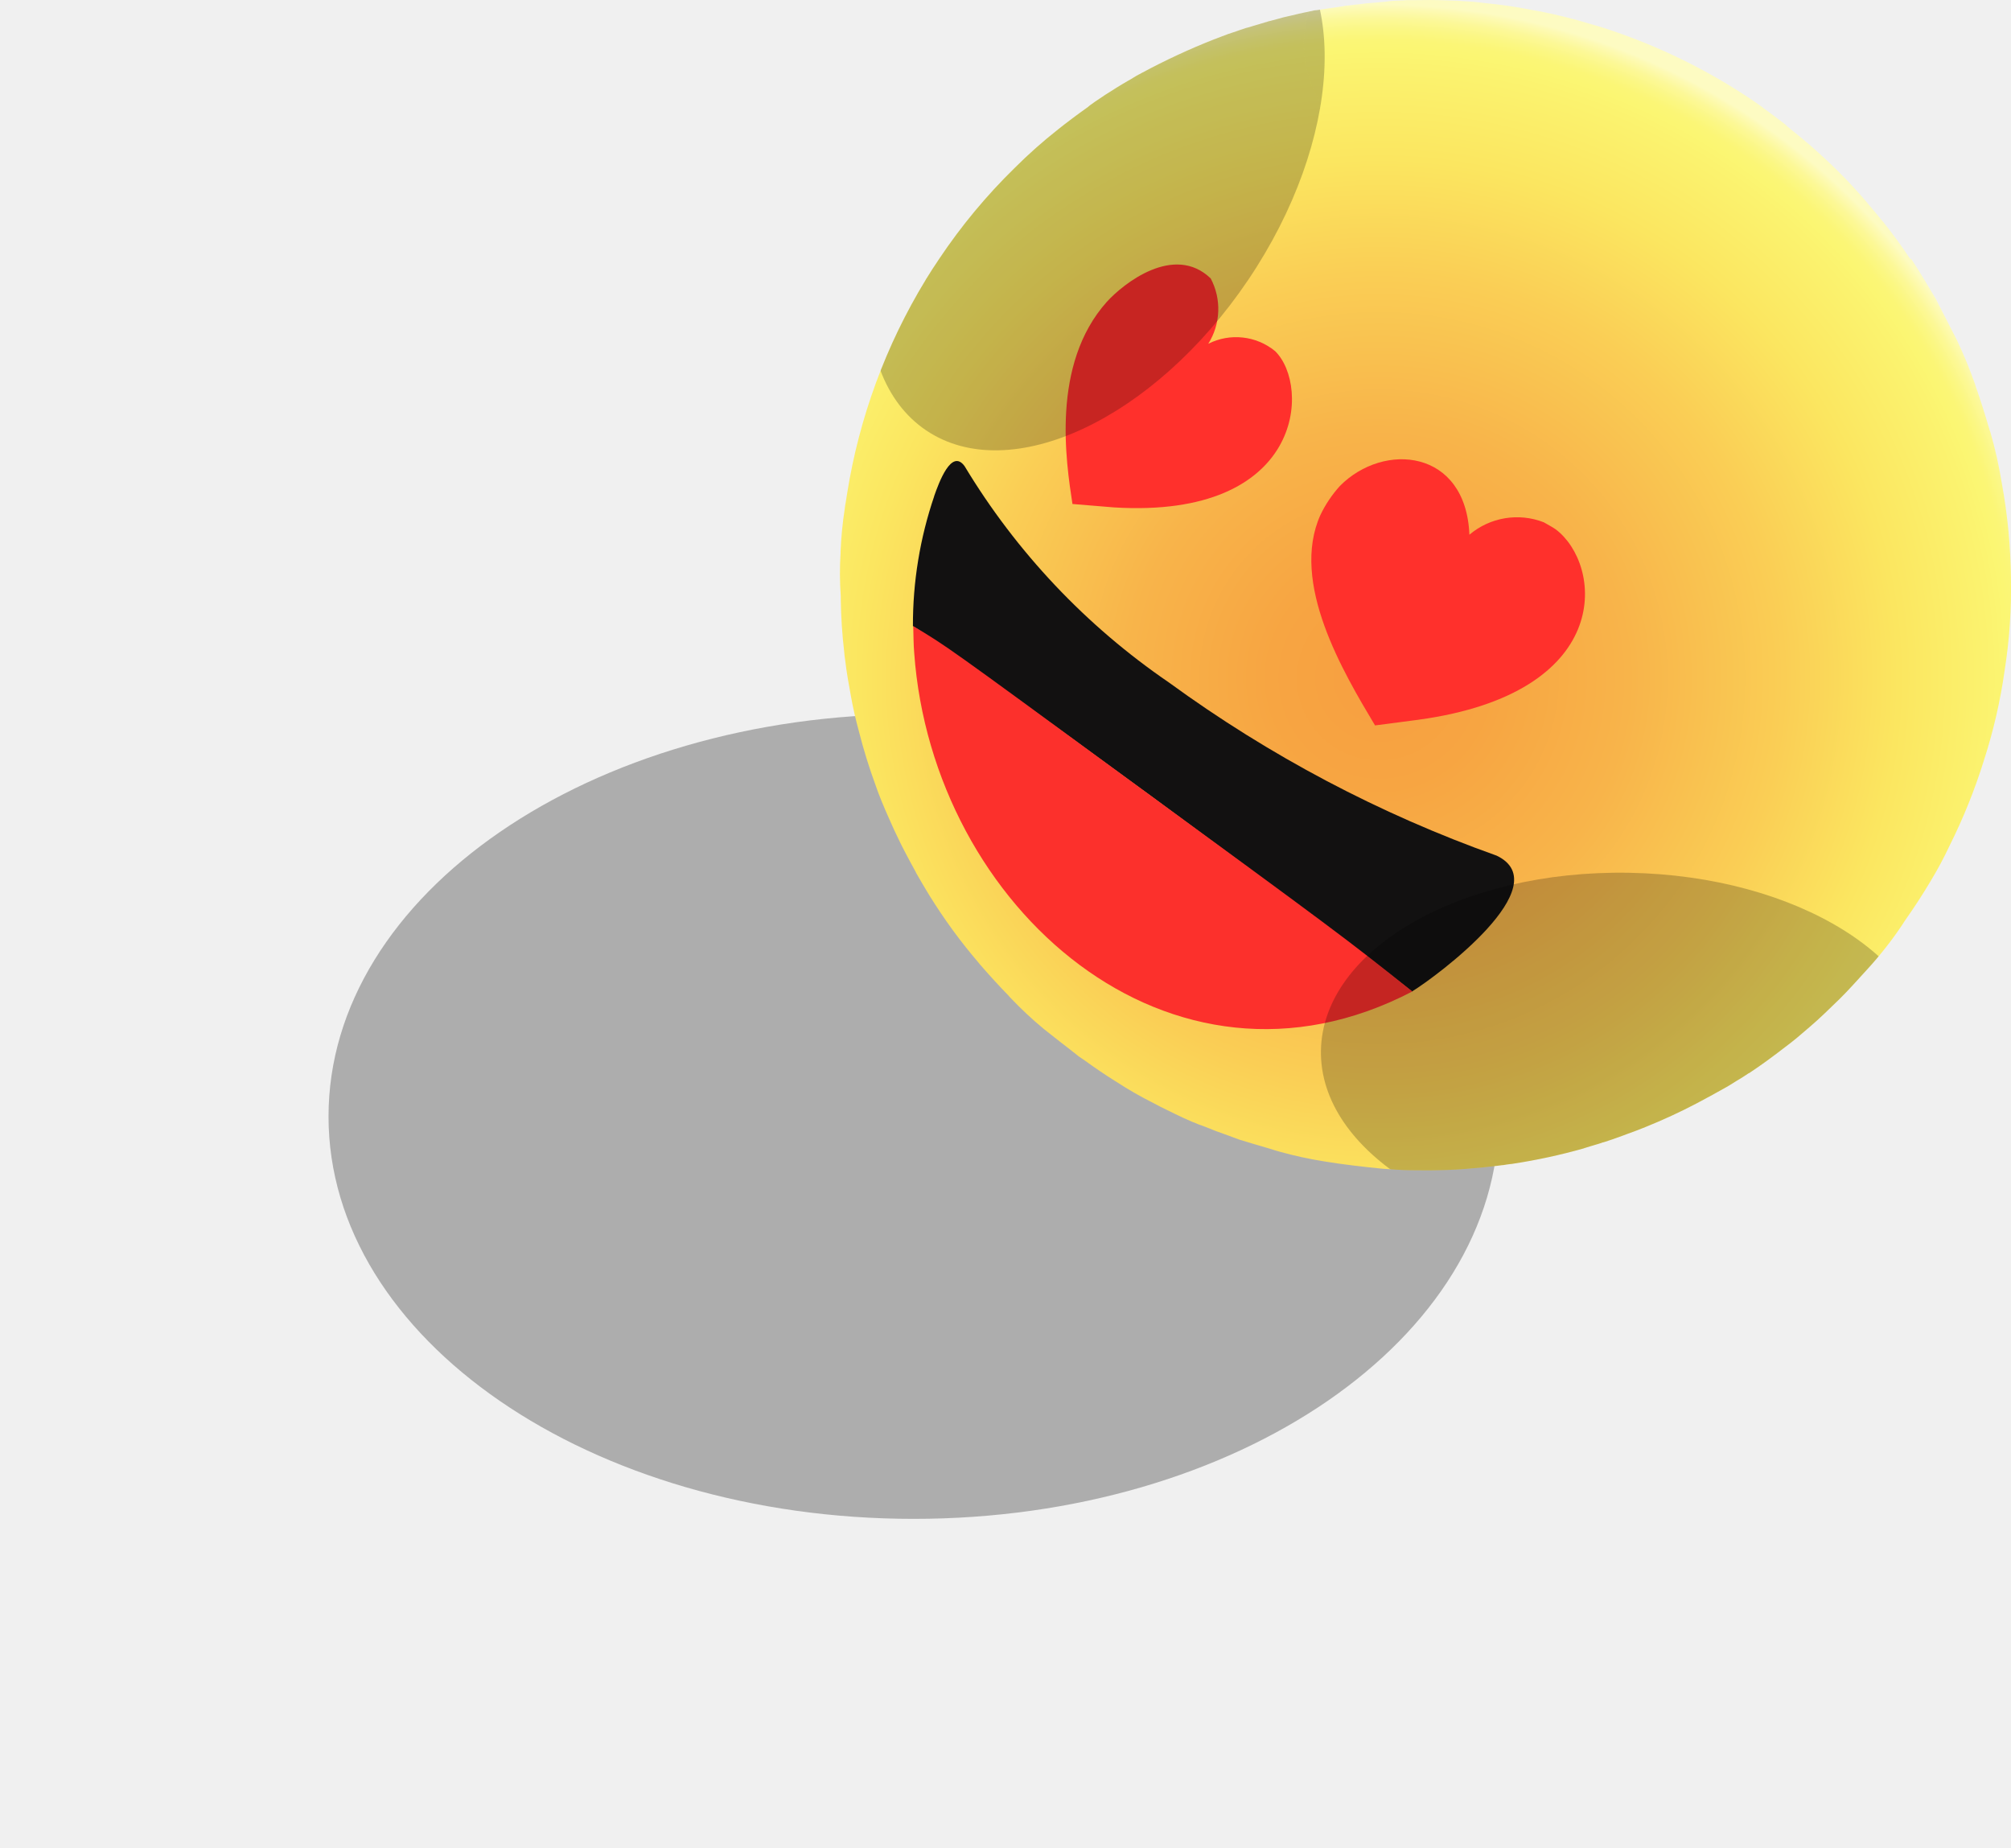
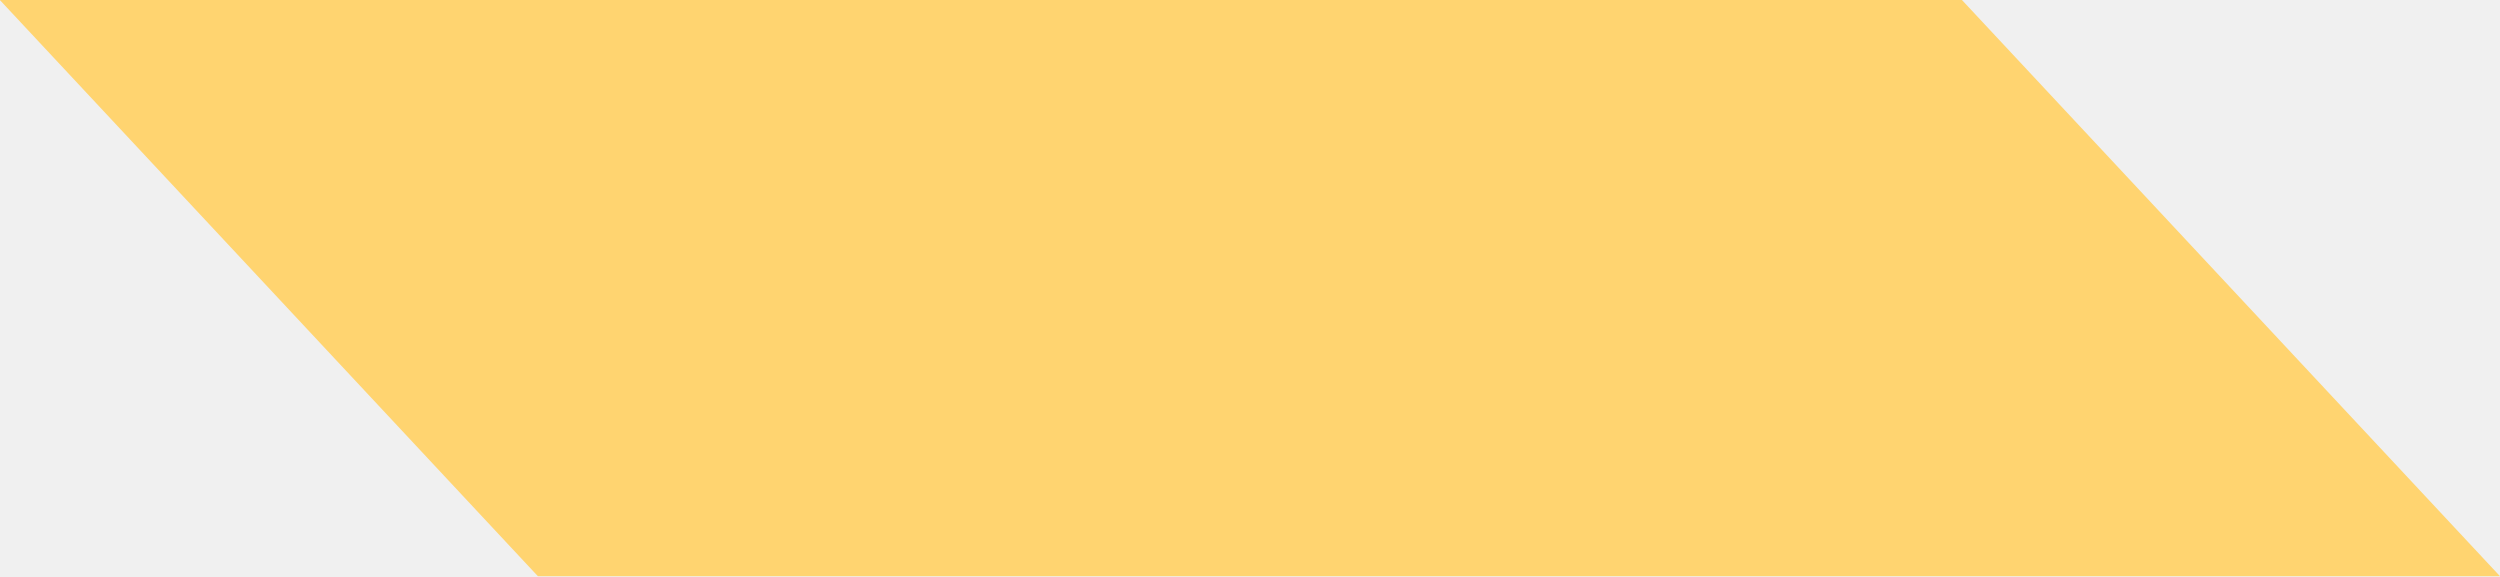
- <svg xmlns="http://www.w3.org/2000/svg" xmlns:xlink="http://www.w3.org/1999/xlink" width="82.478" height="75.758" viewBox="0 0 82.478 75.758">
-   <defs>
-     <radialGradient id="radial-gradient" cx="0.471" cy="0.58" r="0.575" gradientTransform="matrix(-0.999, -0.004, -0.004, 1, 0.933, 0.001)" gradientUnits="objectBoundingBox">
-       <stop offset="0" stop-color="#f79f40" />
-       <stop offset="0.163" stop-color="#f7a542" />
-       <stop offset="0.371" stop-color="#f8b44a" />
-       <stop offset="0.601" stop-color="#face55" />
-       <stop offset="0.771" stop-color="#fbe660" />
-       <stop offset="0.91" stop-color="#fbf36f" />
-       <stop offset="0.932" stop-color="#fbf672" />
-       <stop offset="0.947" stop-color="#fbf676" />
-       <stop offset="0.962" stop-color="#fbf783" />
-       <stop offset="0.978" stop-color="#fcf897" />
-       <stop offset="0.994" stop-color="#fdfab4" />
-       <stop offset="1" stop-color="#fdfbc2" />
-     </radialGradient>
-     <clipPath id="clip-path">
-       <path id="Trazado_116496" data-name="Trazado 116496" d="M52.65,29.84v-.06c0-.11-.03-.77-.15-1.75-.01-.09-.02-.17-.03-.26-.02-.12-.04-.25-.06-.38a23.894,23.894,0,0,0-3.15-8.77c0-.01-.01-.01-.01-.02-.17-.29-.35-.57-.54-.85h0a23.353,23.353,0,0,0-3.06-3.74,20.449,20.449,0,0,0-1.77-1.6c-.39-.32-.78-.62-1.19-.91a.265.265,0,0,1-.06-.05l-.05-.04-.21-.15c-.26-.18-.55-.37-.86-.57h0c-.01-.01-.02-.01-.03-.02-.15-.09-.3-.19-.47-.28-.07-.04-.15-.09-.22-.13s-.12-.07-.19-.11a1.092,1.092,0,0,0-.15-.08,25.413,25.413,0,0,0-2.93-1.4c-.26-.11-.47-.18-.58-.23l-.18-.07-.18-.07c-.01,0-.02-.01-.03-.01l-.04-.01-.3-.1-.04-.01c-.01,0-.03-.01-.04-.01l-.2-.07a2.759,2.759,0,0,0-.27-.08l-.23-.07c-.04-.01-.09-.03-.13-.04-.01,0-.03-.01-.04-.01s-.03-.01-.05-.01a.636.636,0,0,1-.07-.02l-.26-.07-.22-.06c-.07-.02-.14-.03-.21-.05h-.01l-.13-.03-.25-.06-.18-.04a2.049,2.049,0,0,0-.24-.05c-.01,0-.03-.01-.04-.01-.06-.01-.12-.03-.18-.04l-.11-.02-.13-.03h-.02l-.04-.01c-.02,0-.05-.01-.07-.01a1.766,1.766,0,0,1-.2-.04.6.6,0,0,0-.12-.02h0a2.068,2.068,0,0,1-.22-.04l-.19-.03c-.03-.01-.07-.01-.11-.02a.985.985,0,0,0-.17-.02,1,1,0,0,0-.16-.02l-.27-.03-.25-.03c-.03,0-.05-.01-.08-.01h-.02a1.641,1.641,0,0,0-.23-.02l-.34-.03c-.08-.01-.16-.01-.23-.02-.09-.01-.17-.01-.26-.02s-.18-.01-.27-.02A.97.97,0,0,1,29.76,7h-.37c-.48-.01-.96-.01-1.45,0-.11,0-.21,0-.31.01s-.22.01-.32.02c-.07,0-.13.01-.19.01-.16.01-.31.02-.46.04-.05,0-.11.01-.16.01-.22.02-.43.04-.64.07-.1.01-.2.02-.3.04h-.01c-.02,0-.04.01-.06.01q-.24.03-.45.06c-.11.02-.23.04-.34.05-.26.04-.47.08-.61.11-.7.14-1.38.3-2.06.5-.41.11-.77.22-1.21.38a24.021,24.021,0,0,0-5.31,2.61h0c-.17.11-.33.22-.49.33a.265.265,0,0,0-.06.05c-.28.2-.56.4-.84.61a.423.423,0,0,1-.07.05l-.02.02-.02.02c-.01.01-.02.02-.03.02s-.02.01-.03.02c-.08.06-.15.12-.23.18-.15.12-.3.24-.44.36-.08.07-.16.13-.24.2-.16.14-.32.27-.46.4l-.02.02-.02.02c-.03.03-.07.06-.1.09-.75.69-1.21,1.19-1.24,1.22-.23.25-.46.51-.69.77-.16.19-.33.38-.5.59-.01.01-.02.03-.04.04l-.03.03c-.34.42-.69.89-1.08,1.46l-.01.01-.01.01c-.01.01-.01.02-.02.02-.18.26-.36.55-.54.86-.16.26-.32.52-.46.75l-.46.88c-.15.29-.29.56-.42.82a16.758,16.758,0,0,0-.76,1.82h0v.01c-.22.6-.42,1.23-.6,1.84l-.01.02a.037.037,0,0,1-.01.03,17.968,17.968,0,0,0-.5,2.13,23.506,23.506,0,0,0-.17,7.66,22.794,22.794,0,0,0,.82,3.68,23.944,23.944,0,0,0,1.38,3.51,15.311,15.311,0,0,0,.75,1.42c.32.56.68,1.11,1.06,1.66.04.07.09.13.13.2a16,16,0,0,0,1.39,1.8c.34.37.78.88,1.14,1.24s.83.82,1.22,1.15h0c.42.37.6.53.99.83q.72.585,1.47,1.08h.01c.16.11.32.22.49.32.19.12.38.24.55.34.09.05.22.13.36.21a.573.573,0,0,1,.07.04c.15.09.33.18.52.29.04.02.09.05.13.07a22.789,22.789,0,0,0,2.12,1c.18.07.42.17.7.28l.24.09.42.15.3.1.11.03c.01,0,.01,0,.02.01l.16.05a2.759,2.759,0,0,0,.27.08l.26.08c.01,0,.02,0,.02.01a22.1,22.1,0,0,0,2.96.66l.09.01c.08.01.17.03.27.04h.03l.23.03.53.06c.24.03.56.05.79.07s.49.03.74.04h.02c.13.01.25.01.37.01.33.01.77,0,1.1.01s.79-.03,1.13-.05c.72-.06,1.68-.17,2.39-.28a18.747,18.747,0,0,0,1.84-.38c.14-.04.28-.08.43-.12.43-.12.87-.25,1.24-.36l.43-.16c.35-.12.69-.25,1.03-.38l.17-.06c.4-.15.89-.38,1.32-.59.19-.09.37-.18.55-.28a15.71,15.71,0,0,0,1.56-.88c.02-.01.03-.02.05-.03.41-.26.82-.52,1.22-.81.09-.06.18-.12.26-.17l.44-.34c.12-.09.23-.18.35-.27l.66-.52a14.289,14.289,0,0,0,1.37-1.26l.03-.03.07-.07c.35-.35.74-.77,1.2-1.29a.138.138,0,0,0,.03-.04h0a20.958,20.958,0,0,0,2.02-2.71c.01-.01.01-.02.02-.03.19-.3.38-.61.57-.95v-.01h0c.08-.14.16-.29.24-.44.11-.2.22-.41.31-.59l.09-.18c.16-.32.31-.65.47-.99.21-.47.41-.94.56-1.36h0c.26-.7.5-1.44.71-2.23.13-.48.25-.96.33-1.41.1-.48.18-.98.25-1.5.02-.12.03-.23.05-.34.08-.69.14-1.41.16-2.14v-.13C52.68,31.04,52.68,30.45,52.65,29.84Z" transform="translate(-4.654 -6.992)" />
-     </clipPath>
-     <linearGradient id="linear-gradient" x1="-0.166" y1="-323.933" x2="-1.166" y2="-323.933" gradientUnits="objectBoundingBox">
-       <stop offset="0" stop-color="#19b79c" />
-       <stop offset="0.405" stop-color="#1dbb9e" />
-       <stop offset="0.825" stop-color="#2ac8a3" />
-       <stop offset="0.997" stop-color="#31cfa6" />
-     </linearGradient>
-     <linearGradient id="linear-gradient-2" x1="-2.106" y1="-363.238" x2="-3.08" y2="-363.238" xlink:href="#linear-gradient" />
-     <clipPath id="clip-path-2">
-       <path id="Trazado_116504" data-name="Trazado 116504" d="M4.652,29.65v-.06a15.757,15.757,0,0,1,.17-1.74,2.335,2.335,0,0,1,.04-.26c.02-.12.04-.25.06-.38a24.088,24.088,0,0,1,3.22-8.75c0-.01.01-.01.01-.02.18-.29.36-.57.55-.85h0a23.39,23.39,0,0,1,3.09-3.72,20.134,20.134,0,0,1,1.78-1.58q.585-.465,1.2-.9a.265.265,0,0,0,.06-.05l.05-.04.21-.15c.26-.18.55-.37.86-.56h0c.01-.01.02-.01.03-.02.15-.09.31-.19.47-.28a2.53,2.53,0,0,0,.22-.13c.06-.04.12-.07.19-.11.05-.03.1-.05.15-.08a27.308,27.308,0,0,1,2.95-1.37c.26-.1.47-.18.58-.22l.18-.06.18-.06c.01,0,.02-.01.03-.01l.05-.02.3-.1.04-.01c.01,0,.03-.01.04-.01l.2-.06c.08-.02.19-.06.27-.08l.23-.07a.647.647,0,0,0,.13-.04c.01,0,.03-.01.04-.01s.03-.01.05-.01a.637.637,0,0,0,.07-.02l.26-.07.22-.06c.07-.02.14-.03.21-.05h.01l.13-.03c.08-.02.18-.04.25-.06l.18-.04c.08-.02.16-.03.24-.05.01,0,.03-.01.04-.01a1.163,1.163,0,0,0,.18-.04l.11-.01.13-.02h.02l.04-.01c.02,0,.05-.01.07-.01l.2-.03c.04-.01.09-.01.13-.02h0l.22-.03.19-.03a.516.516,0,0,0,.11-.02.985.985,0,0,1,.17-.02c.06-.01.11-.01.16-.02l.27-.03.25-.03c.03,0,.05-.01.08-.01h.02c.07-.01.15-.01.23-.02l.34-.03c.08-.01.16-.01.23-.02a1.569,1.569,0,0,1,.24-.03,2.437,2.437,0,0,1,.27-.01.86.86,0,0,1,.16-.01l.15-.01h.24c.49-.01.97-.01,1.45.01.11,0,.21.01.31.01s.22.01.32.02c.07,0,.13.01.19.01.16.01.31.02.46.04.05.01.11.01.16.02.22.02.43.05.64.07.1.01.2.03.3.04h.01c.02,0,.04.01.06.01.16.02.31.05.45.07l.34.06c.26.05.47.09.6.11.69.14,1.38.31,2.06.52.41.11.76.23,1.21.39a24.178,24.178,0,0,1,5.28,2.65h0c.16.11.33.22.49.34a.265.265,0,0,1,.06.05c.28.2.56.41.83.62a.424.424,0,0,0,.07.05l.02.02.02.02.03.03c.01.01.02.01.02.02.08.06.15.12.22.18.15.12.3.24.44.36.08.07.16.14.24.2.16.14.31.28.46.41l.02.02.02.02c.03.03.07.06.1.09.75.69,1.2,1.2,1.23,1.23.23.25.46.51.68.78.16.19.32.38.49.59.01.01.02.03.04.04l.02.03c.33.42.69.89,1.07,1.47l.04.01.01.01c.01.01.01.02.02.02.17.26.36.56.54.86.16.26.31.53.45.75l.45.88c.15.29.29.56.42.82a18.431,18.431,0,0,1,.75,1.83h0v.01c.21.6.41,1.23.59,1.85l.01.02a.037.037,0,0,0,.01.03,17.59,17.59,0,0,1,.48,2.14,22.71,22.71,0,0,1,.37,3.87,21.465,21.465,0,0,1-.26,3.8,21.96,21.96,0,0,1-.85,3.68,23.286,23.286,0,0,1-1.41,3.5,15.244,15.244,0,0,1-.76,1.42c-.33.56-.69,1.11-1.07,1.65-.04.07-.09.13-.13.2a15.2,15.2,0,0,1-1.41,1.79c-.34.37-.79.88-1.15,1.23s-.84.82-1.22,1.14h0c-.43.37-.6.52-1,.82-.49.38-.98.74-1.48,1.07H41.9c-.16.11-.32.21-.49.31-.19.12-.38.24-.55.33-.09.05-.22.12-.36.2a.574.574,0,0,0-.07.04c-.15.08-.33.18-.52.28-.04.02-.09.05-.13.07a23.108,23.108,0,0,1-2.12.98c-.18.07-.42.17-.71.27l-.24.09-.42.15-.3.1-.11.03c-.01,0-.01,0-.02.01l-.16.05c-.08.02-.19.06-.27.08l-.26.08c-.01,0-.02,0-.02.01a23.962,23.962,0,0,1-2.96.64l-.09.01c-.08.01-.17.02-.27.04H31.8l-.23.03-.53.06c-.24.02-.56.05-.79.07s-.49.03-.74.04h-.02c-.13,0-.25.01-.37.01-.33.01-.77,0-1.1,0s-.79-.04-1.13-.06c-.72-.07-1.68-.18-2.39-.3a16.281,16.281,0,0,1-1.84-.4c-.14-.04-.28-.08-.43-.13-.43-.12-.87-.26-1.24-.37l-.43-.16c-.35-.12-.69-.25-1.03-.39l-.17-.06c-.4-.15-.88-.38-1.32-.6-.19-.09-.37-.18-.55-.28a15.612,15.612,0,0,1-1.55-.89.219.219,0,0,0-.05-.03c-.41-.26-.81-.53-1.21-.82-.09-.06-.17-.12-.25-.17L14,49.97c-.12-.09-.23-.18-.35-.27l-.66-.52a15.233,15.233,0,0,1-1.36-1.27l-.03-.03-.06-.07c-.34-.35-.74-.78-1.19-1.3a.138.138,0,0,1-.03-.04h0a21.889,21.889,0,0,1-2-2.73c-.01-.01-.01-.02-.02-.03-.18-.3-.37-.61-.56-.95v-.01h0c-.08-.14-.16-.29-.24-.44-.11-.21-.22-.41-.31-.59l-.09-.18c-.16-.32-.31-.65-.46-.99-.21-.47-.41-.95-.55-1.36h0a22.441,22.441,0,0,1-.69-2.23c-.13-.48-.24-.96-.32-1.41-.09-.49-.18-.98-.24-1.5-.02-.12-.03-.23-.04-.34a21.166,21.166,0,0,1-.14-2.14v-.13A13.347,13.347,0,0,1,4.652,29.65Z" transform="translate(-4.627 -6.983)" fill="url(#radial-gradient)" />
-     </clipPath>
-   </defs>
-   <g id="Grupo_157926" data-name="Grupo 157926" transform="translate(13.474)">
-     <ellipse id="Elipse_4737" data-name="Elipse 4737" cx="24" cy="16.5" rx="24" ry="16.5" transform="translate(0 29.284)" fill="#0b0b0b" opacity="0.292" style="mix-blend-mode: multiply;isolation: isolate" />
-     <path id="Trazado_116493" data-name="Trazado 116493" d="M4.652,29.65v-.06a15.757,15.757,0,0,1,.17-1.74,2.335,2.335,0,0,1,.04-.26c.02-.12.04-.25.06-.38a24.088,24.088,0,0,1,3.22-8.75c0-.01.01-.01.01-.02.18-.29.36-.57.55-.85h0a23.39,23.39,0,0,1,3.09-3.72,20.134,20.134,0,0,1,1.78-1.58q.585-.465,1.2-.9a.265.265,0,0,0,.06-.05l.05-.04.21-.15c.26-.18.55-.37.86-.56h0c.01-.01.02-.01.03-.02.15-.09.31-.19.47-.28a2.53,2.53,0,0,0,.22-.13c.06-.04.12-.07.19-.11.05-.03.1-.05.15-.08a27.308,27.308,0,0,1,2.95-1.37c.26-.1.47-.18.58-.22l.18-.06.18-.06c.01,0,.02-.01.03-.01l.05-.02.3-.1.04-.01c.01,0,.03-.01.04-.01l.2-.06c.08-.02.19-.06.27-.08l.23-.07a.647.647,0,0,0,.13-.04c.01,0,.03-.01.04-.01s.03-.01.05-.01a.637.637,0,0,0,.07-.02l.26-.07.22-.06c.07-.02.14-.03.21-.05h.01l.13-.03c.08-.02.18-.04.25-.06l.18-.04c.08-.02.16-.03.24-.05.01,0,.03-.01.04-.01a1.163,1.163,0,0,0,.18-.04l.11-.01.13-.02h.02l.04-.01c.02,0,.05-.01.07-.01l.2-.03c.04-.01.09-.01.13-.02h0l.22-.03.19-.03a.516.516,0,0,0,.11-.02.985.985,0,0,1,.17-.02c.06-.01.11-.01.16-.02l.27-.03.25-.03c.03,0,.05-.01.08-.01h.02c.07-.01.15-.01.23-.02l.34-.03c.08-.01.16-.01.23-.02a1.569,1.569,0,0,1,.24-.03,2.437,2.437,0,0,1,.27-.01.86.86,0,0,1,.16-.01l.15-.01h.24c.49-.01.97-.01,1.45.01.11,0,.21.01.31.01s.22.01.32.02c.07,0,.13.01.19.01.16.01.31.02.46.04.05.01.11.01.16.02.22.02.43.05.64.07.1.01.2.03.3.04h.01c.02,0,.04.01.06.01.16.02.31.05.45.07l.34.06c.26.05.47.09.6.11.69.14,1.38.31,2.06.52.41.11.76.23,1.21.39a24.178,24.178,0,0,1,5.28,2.65h0c.16.11.33.22.49.34a.265.265,0,0,1,.06.05c.28.2.56.41.83.62a.424.424,0,0,0,.07.05l.02.02.02.02.03.03c.01.01.02.01.02.02.08.06.15.12.22.18.15.12.3.24.44.36.08.07.16.14.24.2.16.14.31.28.46.41l.02.02.02.02c.03.03.07.06.1.09.75.69,1.2,1.2,1.23,1.23.23.25.46.51.68.78.16.19.32.38.49.59.01.01.02.03.04.04l.02.03c.33.42.69.89,1.07,1.47l.04.01.01.01c.01.01.01.02.02.02.17.26.36.56.54.86.16.26.31.53.45.75l.45.88c.15.29.29.56.42.82a18.431,18.431,0,0,1,.75,1.83h0v.01c.21.6.41,1.23.59,1.85l.01.02a.037.037,0,0,0,.01.03,17.59,17.59,0,0,1,.48,2.14,22.71,22.71,0,0,1,.37,3.87,21.465,21.465,0,0,1-.26,3.8,21.96,21.96,0,0,1-.85,3.68,23.286,23.286,0,0,1-1.41,3.5,15.244,15.244,0,0,1-.76,1.42c-.33.56-.69,1.11-1.07,1.65-.04.07-.09.13-.13.2a15.2,15.2,0,0,1-1.41,1.79c-.34.37-.79.88-1.15,1.23s-.84.82-1.22,1.14h0c-.43.37-.6.52-1,.82-.49.38-.98.74-1.48,1.07H41.9c-.16.11-.32.21-.49.31-.19.12-.38.24-.55.33-.09.05-.22.12-.36.2a.574.574,0,0,0-.07.04c-.15.08-.33.18-.52.28-.04.02-.09.05-.13.07a23.108,23.108,0,0,1-2.12.98c-.18.07-.42.17-.71.27l-.24.09-.42.15-.3.1-.11.03c-.01,0-.01,0-.02.01l-.16.05c-.08.02-.19.06-.27.08l-.26.08c-.01,0-.02,0-.02.01a23.962,23.962,0,0,1-2.96.64l-.09.01c-.08.01-.17.02-.27.04H31.8l-.23.03-.53.06c-.24.02-.56.05-.79.07s-.49.03-.74.04h-.02c-.13,0-.25.01-.37.01-.33.01-.77,0-1.1,0s-.79-.04-1.13-.06c-.72-.07-1.68-.18-2.39-.3a16.281,16.281,0,0,1-1.84-.4c-.14-.04-.28-.08-.43-.13-.43-.12-.87-.26-1.24-.37l-.43-.16c-.35-.12-.69-.25-1.03-.39l-.17-.06c-.4-.15-.88-.38-1.32-.6-.19-.09-.37-.18-.55-.28a15.612,15.612,0,0,1-1.55-.89.219.219,0,0,0-.05-.03c-.41-.26-.81-.53-1.21-.82-.09-.06-.17-.12-.25-.17L14,49.97c-.12-.09-.23-.18-.35-.27l-.66-.52a15.233,15.233,0,0,1-1.36-1.27l-.03-.03-.06-.07c-.34-.35-.74-.78-1.19-1.3a.138.138,0,0,1-.03-.04h0a21.889,21.889,0,0,1-2-2.73c-.01-.01-.01-.02-.02-.03-.18-.3-.37-.61-.56-.95v-.01h0c-.08-.14-.16-.29-.24-.44-.11-.21-.22-.41-.31-.59l-.09-.18c-.16-.32-.31-.65-.46-.99-.21-.47-.41-.95-.55-1.36h0a22.441,22.441,0,0,1-.69-2.23c-.13-.48-.24-.96-.32-1.41-.09-.49-.18-.98-.24-1.5-.02-.12-.03-.23-.04-.34a21.166,21.166,0,0,1-.14-2.14v-.13A13.347,13.347,0,0,1,4.652,29.65Z" transform="translate(16.349 -6.983)" fill="url(#radial-gradient)" />
-     <g id="Grupo_86225" data-name="Grupo 86225" transform="translate(20.955 0.009)" clip-path="url(#clip-path)">
-       <path id="Trazado_116494" data-name="Trazado 116494" d="M50.67,21.64a4.37,4.37,0,0,1,.18-.46C50.8,21.33,50.74,21.48,50.67,21.64Z" transform="translate(-48.844 -6.992)" fill="url(#linear-gradient)" />
-       <path id="Trazado_116495" data-name="Trazado 116495" d="M4.7,34.92c.03-.14.05-.28.08-.41C4.75,34.65,4.73,34.79,4.7,34.92Z" transform="translate(43.196 -6.992)" fill="url(#linear-gradient-2)" />
-     </g>
-     <path id="Trazado_116497" data-name="Trazado 116497" d="M25.873,27.33A16.375,16.375,0,0,0,25,32.66c2.26,1.39,16.97,12.2,20.47,14.98,1.03-.63,6.02-4.35,3.47-5.57a52.925,52.925,0,0,1-13.44-7.1,28.664,28.664,0,0,1-8.38-8.87c-.54-.75-1.06.69-1.25,1.23" transform="translate(-1.032 -6.983)" fill="#121111" />
-     <path id="Trazado_116499" data-name="Trazado 116499" d="M29.22,33.76c.75,10.43,10.52,19.05,20.43,13.88-2.65-2.12-3.33-2.62-11.66-8.71-7.45-5.46-7.45-5.46-8.81-6.27.01.33.01.77.04,1.1" transform="translate(-5.199 -6.983)" fill="#fc302c" />
-     <g id="Grupo_86231" data-name="Grupo 86231" transform="translate(40.307 18.833)">
-       <path id="Trazado_116501" data-name="Trazado 116501" d="M22.473,28.1c-1.25,2.78.93,6.44,2.24,8.63.65-.09,1.52-.19,2.17-.29,7.67-1.22,7.14-6.32,5.24-7.75-.14-.1-.34-.2-.49-.29a3.024,3.024,0,0,0-3.05.51c-.14-3.51-3.51-3.82-5.31-2a4.969,4.969,0,0,0-.8,1.19" transform="translate(-22.099 -25.816)" fill="#ff302c" />
-     </g>
-     <g id="Grupo_86232" data-name="Grupo 86232" transform="translate(30.232 10.846)">
-       <path id="Trazado_116503" data-name="Trazado 116503" d="M35.806,19.36c-2.3,2.57-1.67,6.58-1.41,8.29.51.04,1.19.1,1.7.14,7.78.48,8.08-4.98,6.61-6.41a2.529,2.529,0,0,0-2.74-.3,2.679,2.679,0,0,0,.1-2.68c-1.5-1.44-3.58.21-4.26.96" transform="translate(-34.117 -17.829)" fill="#ff302c" />
-     </g>
-     <g id="Enmascarar_grupo_59" data-name="Enmascarar grupo 59" transform="translate(20.976 0)" clip-path="url(#clip-path-2)">
-       <g id="Grupo_86233" data-name="Grupo 86233" transform="translate(-2.683 -7.272)" opacity="0.561" style="mix-blend-mode: multiply;isolation: isolate">
-         <g id="Grupo_86230" data-name="Grupo 86230" transform="translate(0)">
-           <ellipse id="Elipse_4734" data-name="Elipse 4734" cx="12.5" cy="7.5" rx="12.5" ry="7.5" transform="translate(21.707 1.557)" fill="#fff" opacity="0.743" />
-           <ellipse id="Elipse_4735" data-name="Elipse 4735" cx="12.5" cy="7.5" rx="12.5" ry="7.5" transform="translate(26.415 8.388) rotate(124)" opacity="0.387" />
-           <ellipse id="Elipse_4736" data-name="Elipse 4736" cx="12.5" cy="7.5" rx="12.5" ry="7.5" transform="matrix(-1, -0.017, 0.017, -1, 47.282, 58.274)" opacity="0.387" />
-         </g>
-       </g>
-     </g>
-   </g>
+ <svg xmlns="http://www.w3.org/2000/svg" width="73.124" height="16.854" viewBox="0 0 73.124 16.854">
+   <path id="Trazado_998134" data-name="Trazado 998134" d="M26.391-29.171H-31l15.738,16.854H42.129Z" transform="translate(30.995 29.171)" fill="#ffd470" />
</svg>
